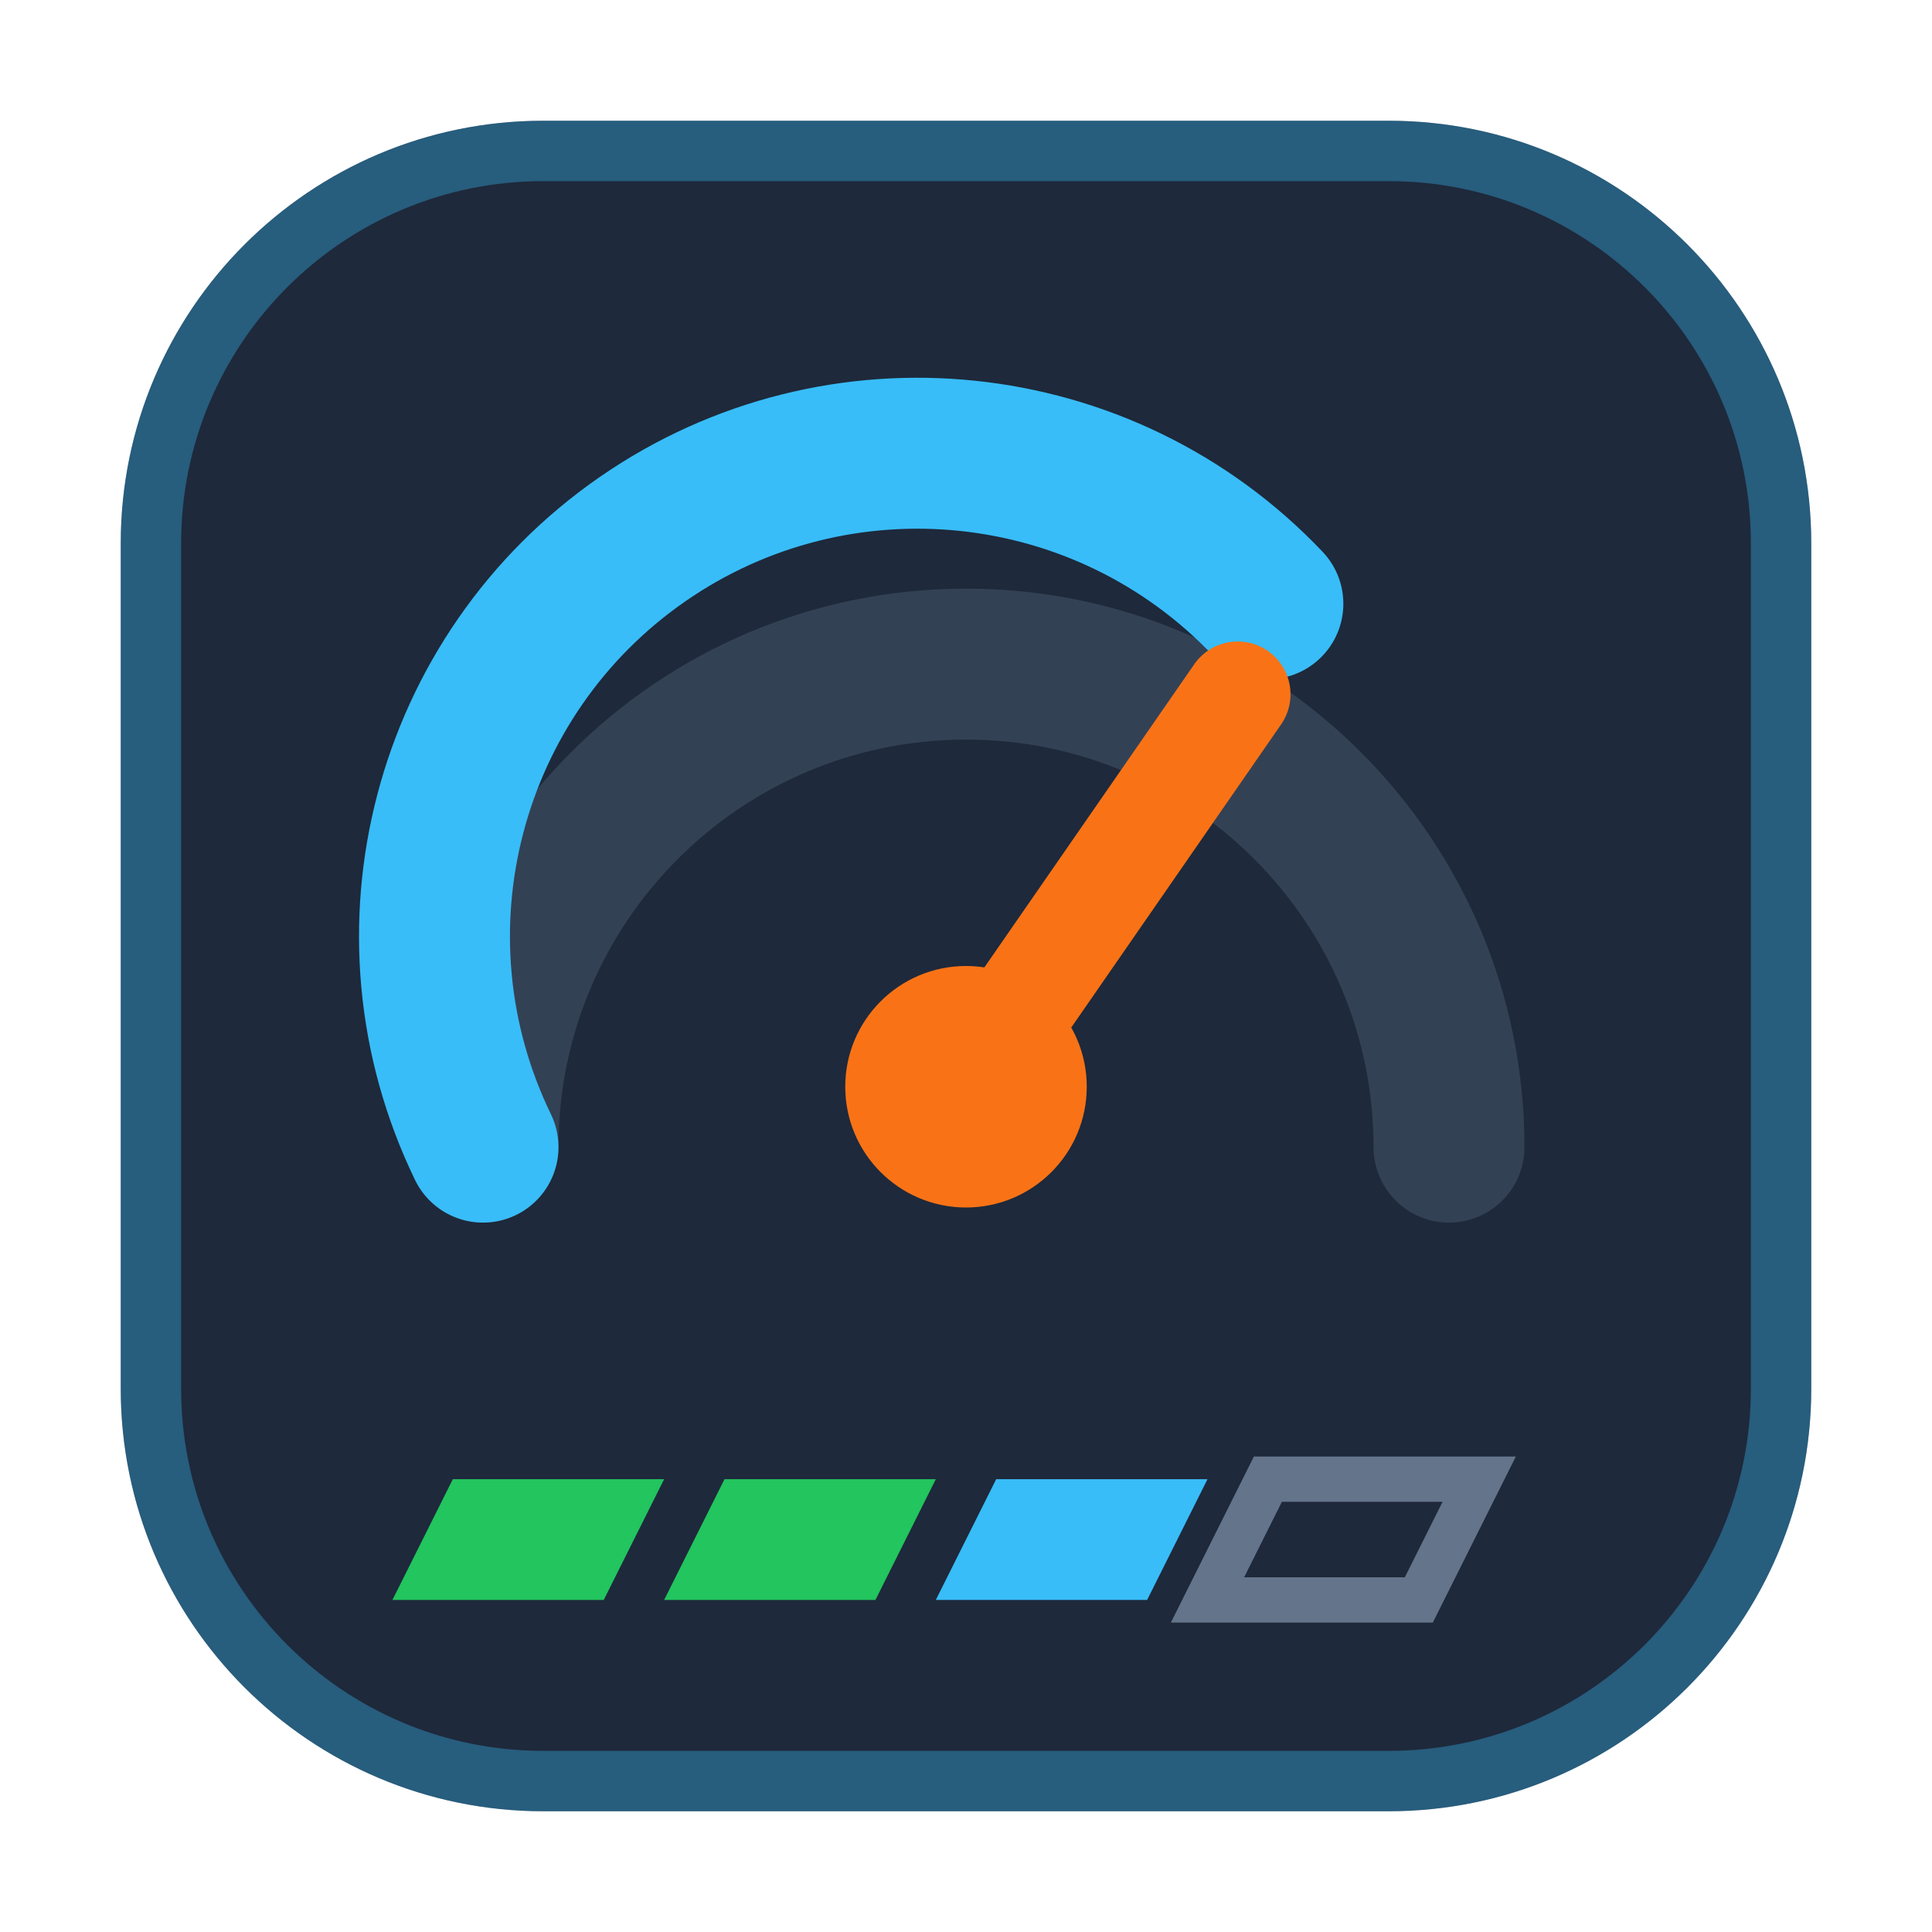
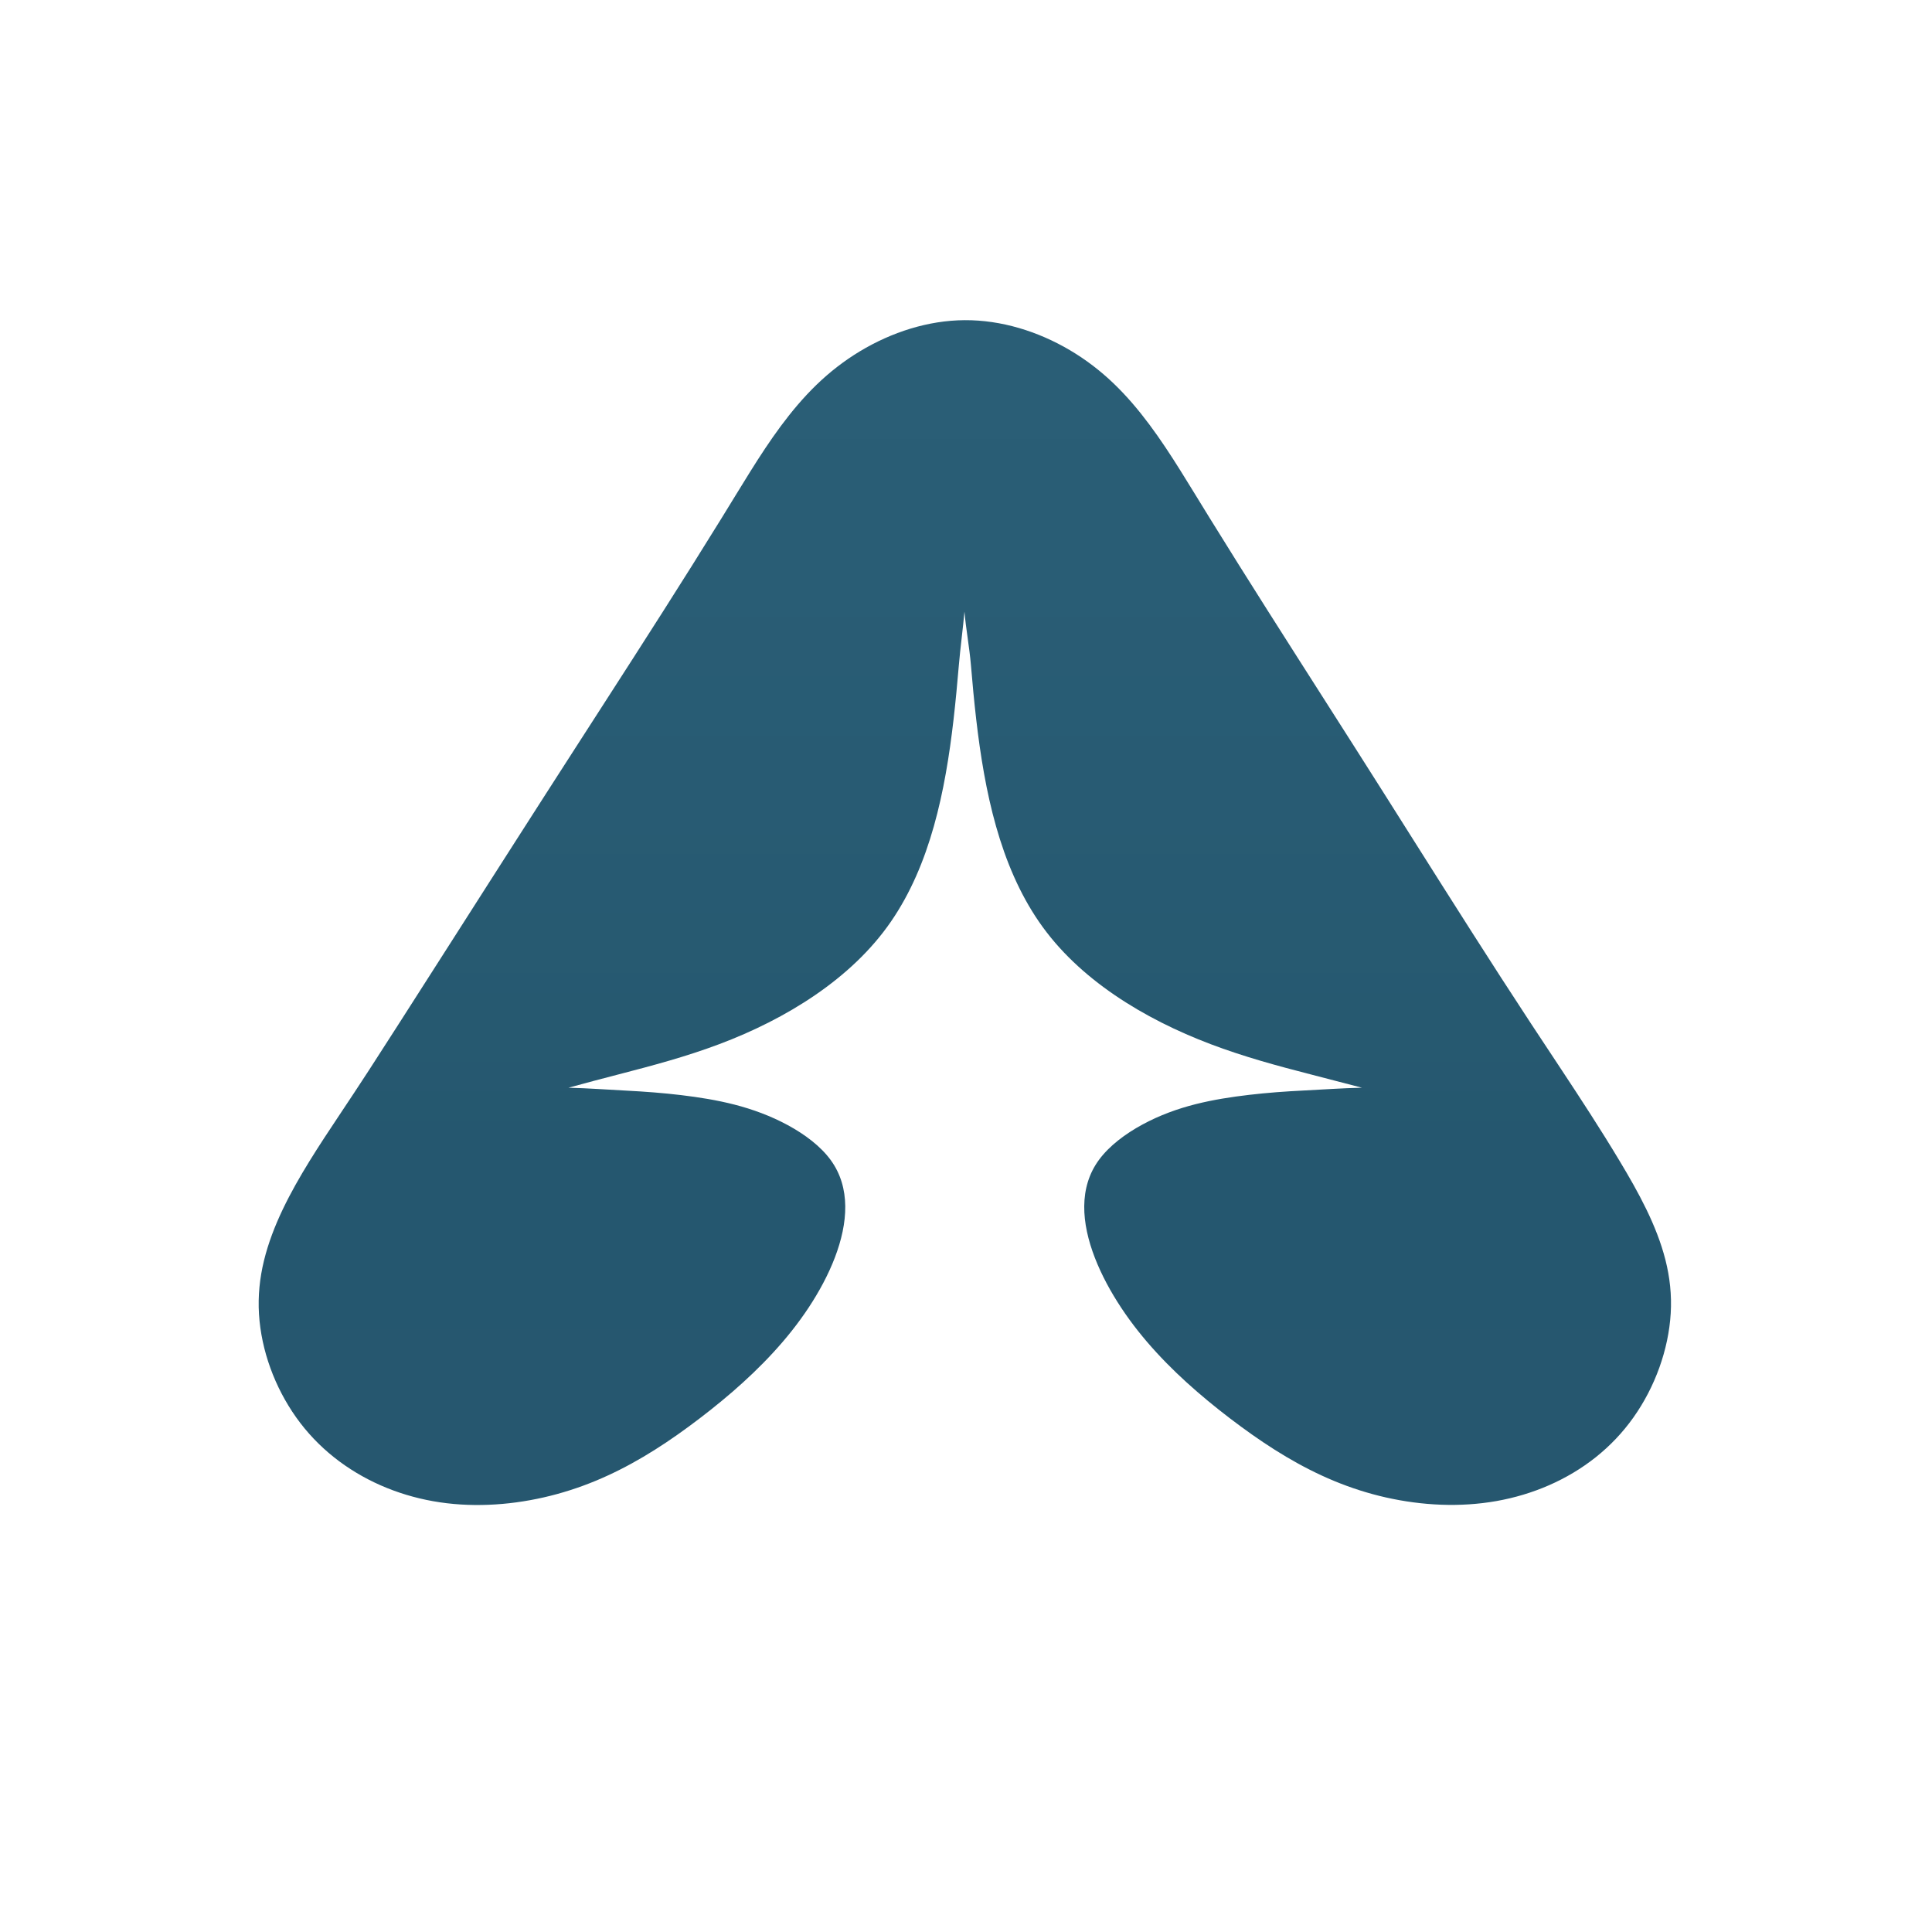
- <svg xmlns="http://www.w3.org/2000/svg" viewBox="0 0 64 64" width="64" height="64" fill="none">
-   <rect x="4" y="4" width="56" height="56" rx="14" fill="#1E293B" />
-   <rect x="5" y="5" width="54" height="54" rx="13" stroke="#38BDF8" stroke-opacity="0.35" stroke-width="2" />
-   <path d="M16 38 A16 16 0 1 1 48 38" stroke="#334155" stroke-width="5" stroke-linecap="round" />
-   <path d="M16 38 A16 16 0 0 1 42 20" stroke="#38BDF8" stroke-width="5" stroke-linecap="round" />
-   <path d="M32 36 L41 23" stroke="#F97316" stroke-width="3.5" stroke-linecap="round" />
-   <circle cx="32" cy="36" r="4" fill="#F97316" />
-   <polygon points="15,49 22,49 20,53 13,53" fill="#22C55E" />
-   <polygon points="24,49 31,49 29,53 22,53" fill="#22C55E" />
-   <polygon points="33,49 40,49 38,53 31,53" fill="#38BDF8" />
-   <polygon points="42,49 49,49 47,53 40,53" stroke="#64748B" stroke-width="1.5" fill="none" />
+ <svg xmlns="http://www.w3.org/2000/svg" width="1254" height="1254" viewBox="0 0 1254 1254" role="img" aria-labelledby="title desc">
+   <defs>
+     <linearGradient id="markBlue" x1="0" y1="208" x2="0" y2="978" gradientUnits="userSpaceOnUse">
+       <stop offset="0" stop-color="#2A5E76" />
+       <stop offset=".20" stop-color="#295D75" />
+       <stop offset=".40" stop-color="#285B73" />
+       <stop offset=".60" stop-color="#265970" />
+       <stop offset=".70" stop-color="#25576F" />
+       <stop offset="1" stop-color="#26576F" />
+     </linearGradient>
+   </defs>
+   <path fill="url(#markBlue)" d="M 369.00,706.00     C 379.78,703.00 391.19,700.03 402.03,697.21     C 412.87,694.40 423.72,691.55 434.56,688.38     C 445.39,685.22 456.20,681.74 466.95,677.69     C 477.71,673.64 488.44,668.98 498.89,663.68     C 509.35,658.37 519.52,652.43 529.15,645.83     C 538.78,639.23 547.86,631.98 556.12,624.06     C 564.39,616.14 571.83,607.55 578.22,598.28     C 584.61,589.01 590.01,579.10 594.60,568.72     C 599.20,558.33 602.98,547.46 606.14,536.28     C 609.29,525.11 611.82,513.62 613.89,501.99     C 615.97,490.36 617.59,478.59 618.94,466.85     C 620.29,455.10 621.37,443.38 622.35,431.86     C 623.33,420.33 625.03,407.97 626.00,397.00     C 626.94,407.99 629.22,420.15 630.20,431.70     C 631.17,443.25 632.25,455.00 633.61,466.77     C 634.97,478.54 636.61,490.33 638.70,501.99     C 640.79,513.64 643.33,525.15 646.50,536.34     C 649.67,547.54 653.47,558.42 658.07,568.82     C 662.67,579.22 668.07,589.14 674.45,598.40     C 680.83,607.67 688.25,616.25 696.51,624.15     C 704.77,632.05 713.84,639.28 723.48,645.86     C 733.11,652.43 743.29,658.36 753.76,663.66     C 764.23,668.96 774.98,673.63 785.77,677.72     C 796.55,681.81 807.39,685.33 818.25,688.53     C 829.12,691.73 840.00,694.60 850.86,697.39     C 861.72,700.18 873.22,703.15 884.00,706.00     C 870.65,706.29 858.87,707.19 846.61,707.79     C 834.36,708.39 822.51,709.26 810.83,710.63     C 799.15,712.00 787.61,713.77 776.07,716.67     C 764.53,719.58 752.75,723.81 741.54,729.89     C 730.33,735.97 720.07,743.70 713.40,752.70     C 706.73,761.70 703.85,772.00 703.74,782.87     C 703.63,793.73 706.29,805.15 710.65,816.41     C 715.01,827.67 721.03,838.69 727.83,848.96     C 734.63,859.22 742.32,868.83 750.63,877.87     C 758.93,886.92 767.84,895.39 777.07,903.37     C 786.30,911.36 795.82,918.86 805.43,925.93     C 815.03,932.99 824.77,939.59 834.80,945.53     C 844.83,951.47 855.15,956.76 865.90,961.22     C 876.66,965.68 887.90,969.32 899.57,971.95     C 911.25,974.58 923.28,976.21 935.34,976.66     C 947.41,977.11 959.50,976.37 971.29,974.29     C 983.08,972.20 994.57,968.77 1005.42,964.02     C 1016.27,959.27 1026.49,953.21 1035.73,945.86     C 1044.98,938.50 1053.26,929.84 1060.24,919.98     C 1067.22,910.12 1072.91,899.15 1077.03,887.68     C 1081.15,876.21 1083.71,864.25 1084.41,852.41     C 1085.12,840.58 1083.83,828.96 1080.97,817.71     C 1078.10,806.45 1073.73,795.51 1068.54,784.82     C 1063.35,774.13 1057.34,763.69 1051.20,753.47     C 1045.06,743.24 1038.78,733.21 1032.42,723.30     C 1026.07,713.39 1019.63,703.60 1013.17,693.82     C 1006.71,684.05 1000.23,674.29 993.78,664.47     C 987.33,654.65 980.90,644.77 974.49,634.86     C 968.09,624.94 961.70,614.98 955.33,605.00     C 948.96,595.02 942.61,585.02 936.26,575.00     C 929.92,564.99 923.59,554.97 917.27,544.96     C 910.95,534.94 904.63,524.94 898.32,514.96     C 892.00,504.98 885.69,495.03 879.38,485.11     C 873.07,475.19 866.76,465.30 860.45,455.42     C 854.15,445.53 847.84,435.66 841.54,425.77     C 835.23,415.88 828.94,405.98 822.64,396.04     C 816.35,386.11 810.06,376.14 803.78,366.13     C 797.49,356.11 791.22,346.04 784.95,335.89     C 778.68,325.75 772.47,315.47 766.09,305.30     C 759.72,295.13 753.14,285.09 746.03,275.56     C 738.92,266.02 731.27,256.98 722.74,248.81     C 714.21,240.64 704.69,233.33 694.33,227.23     C 683.98,221.13 672.85,216.24 661.35,212.89     C 649.85,209.55 637.98,207.74 626.12,207.81     C 614.27,207.88 602.43,209.83 590.99,213.30     C 579.54,216.78 568.49,221.79 558.21,227.97     C 547.92,234.16 538.47,241.53 529.99,249.73     C 521.52,257.93 513.93,266.96 506.86,276.48     C 499.80,286.00 493.27,296.00 486.93,306.15     C 480.59,316.29 474.40,326.54 468.14,336.67     C 461.88,346.81 455.60,356.88 449.30,366.90     C 443.01,376.92 436.70,386.90 430.37,396.84     C 424.05,406.78 417.71,416.69 411.36,426.58     C 405.01,436.48 398.66,446.35 392.29,456.23     C 385.93,466.11 379.57,475.98 373.20,485.88     C 366.83,495.77 360.46,505.68 354.08,515.61     C 347.71,525.54 341.34,535.48 334.97,545.44     C 328.60,555.40 322.23,565.37 315.85,575.34     C 309.48,585.31 303.11,595.29 296.74,605.27     C 290.37,615.24 283.99,625.22 277.62,635.18     C 271.25,645.15 264.88,655.11 258.51,665.06     C 252.14,675.00 245.77,684.94 239.37,694.80     C 232.97,704.67 226.50,714.42 220.02,724.14     C 213.54,733.86 207.08,743.60 200.86,753.69     C 194.64,763.78 188.65,774.23 183.52,784.99     C 178.39,795.75 174.13,806.82 171.35,818.17     C 168.58,829.53 167.36,841.19 168.10,853.00     C 168.84,864.80 171.40,876.66 175.52,888.02     C 179.64,899.38 185.31,910.23 192.26,920.02     C 199.22,929.81 207.47,938.45 216.70,945.80     C 225.93,953.16 236.13,959.25 246.98,964.04     C 257.82,968.82 269.30,972.28 281.10,974.38     C 292.89,976.48 304.99,977.19 317.06,976.71     C 329.14,976.24 341.18,974.58 352.86,971.92     C 364.54,969.27 375.78,965.63 386.53,961.19     C 397.27,956.74 407.58,951.48 417.60,945.56     C 427.62,939.64 437.35,933.07 446.97,926.00     C 456.59,918.93 466.15,911.39 475.43,903.37     C 484.70,895.34 493.67,886.82 502.01,877.73     C 510.36,868.65 518.07,859.00 524.85,848.74     C 531.63,838.48 537.58,827.49 541.87,816.28     C 546.16,805.07 548.75,793.69 548.63,782.89     C 548.51,772.09 545.69,761.86 539.16,752.92     C 532.63,743.99 522.49,736.34 511.33,730.29     C 500.17,724.24 488.37,719.96 476.83,716.99     C 465.29,714.02 453.75,712.21 442.08,710.80     C 430.41,709.40 418.58,708.51 406.34,707.88     C 394.10,707.26 382.33,706.34 369.00,706.00     Z" />
</svg>
